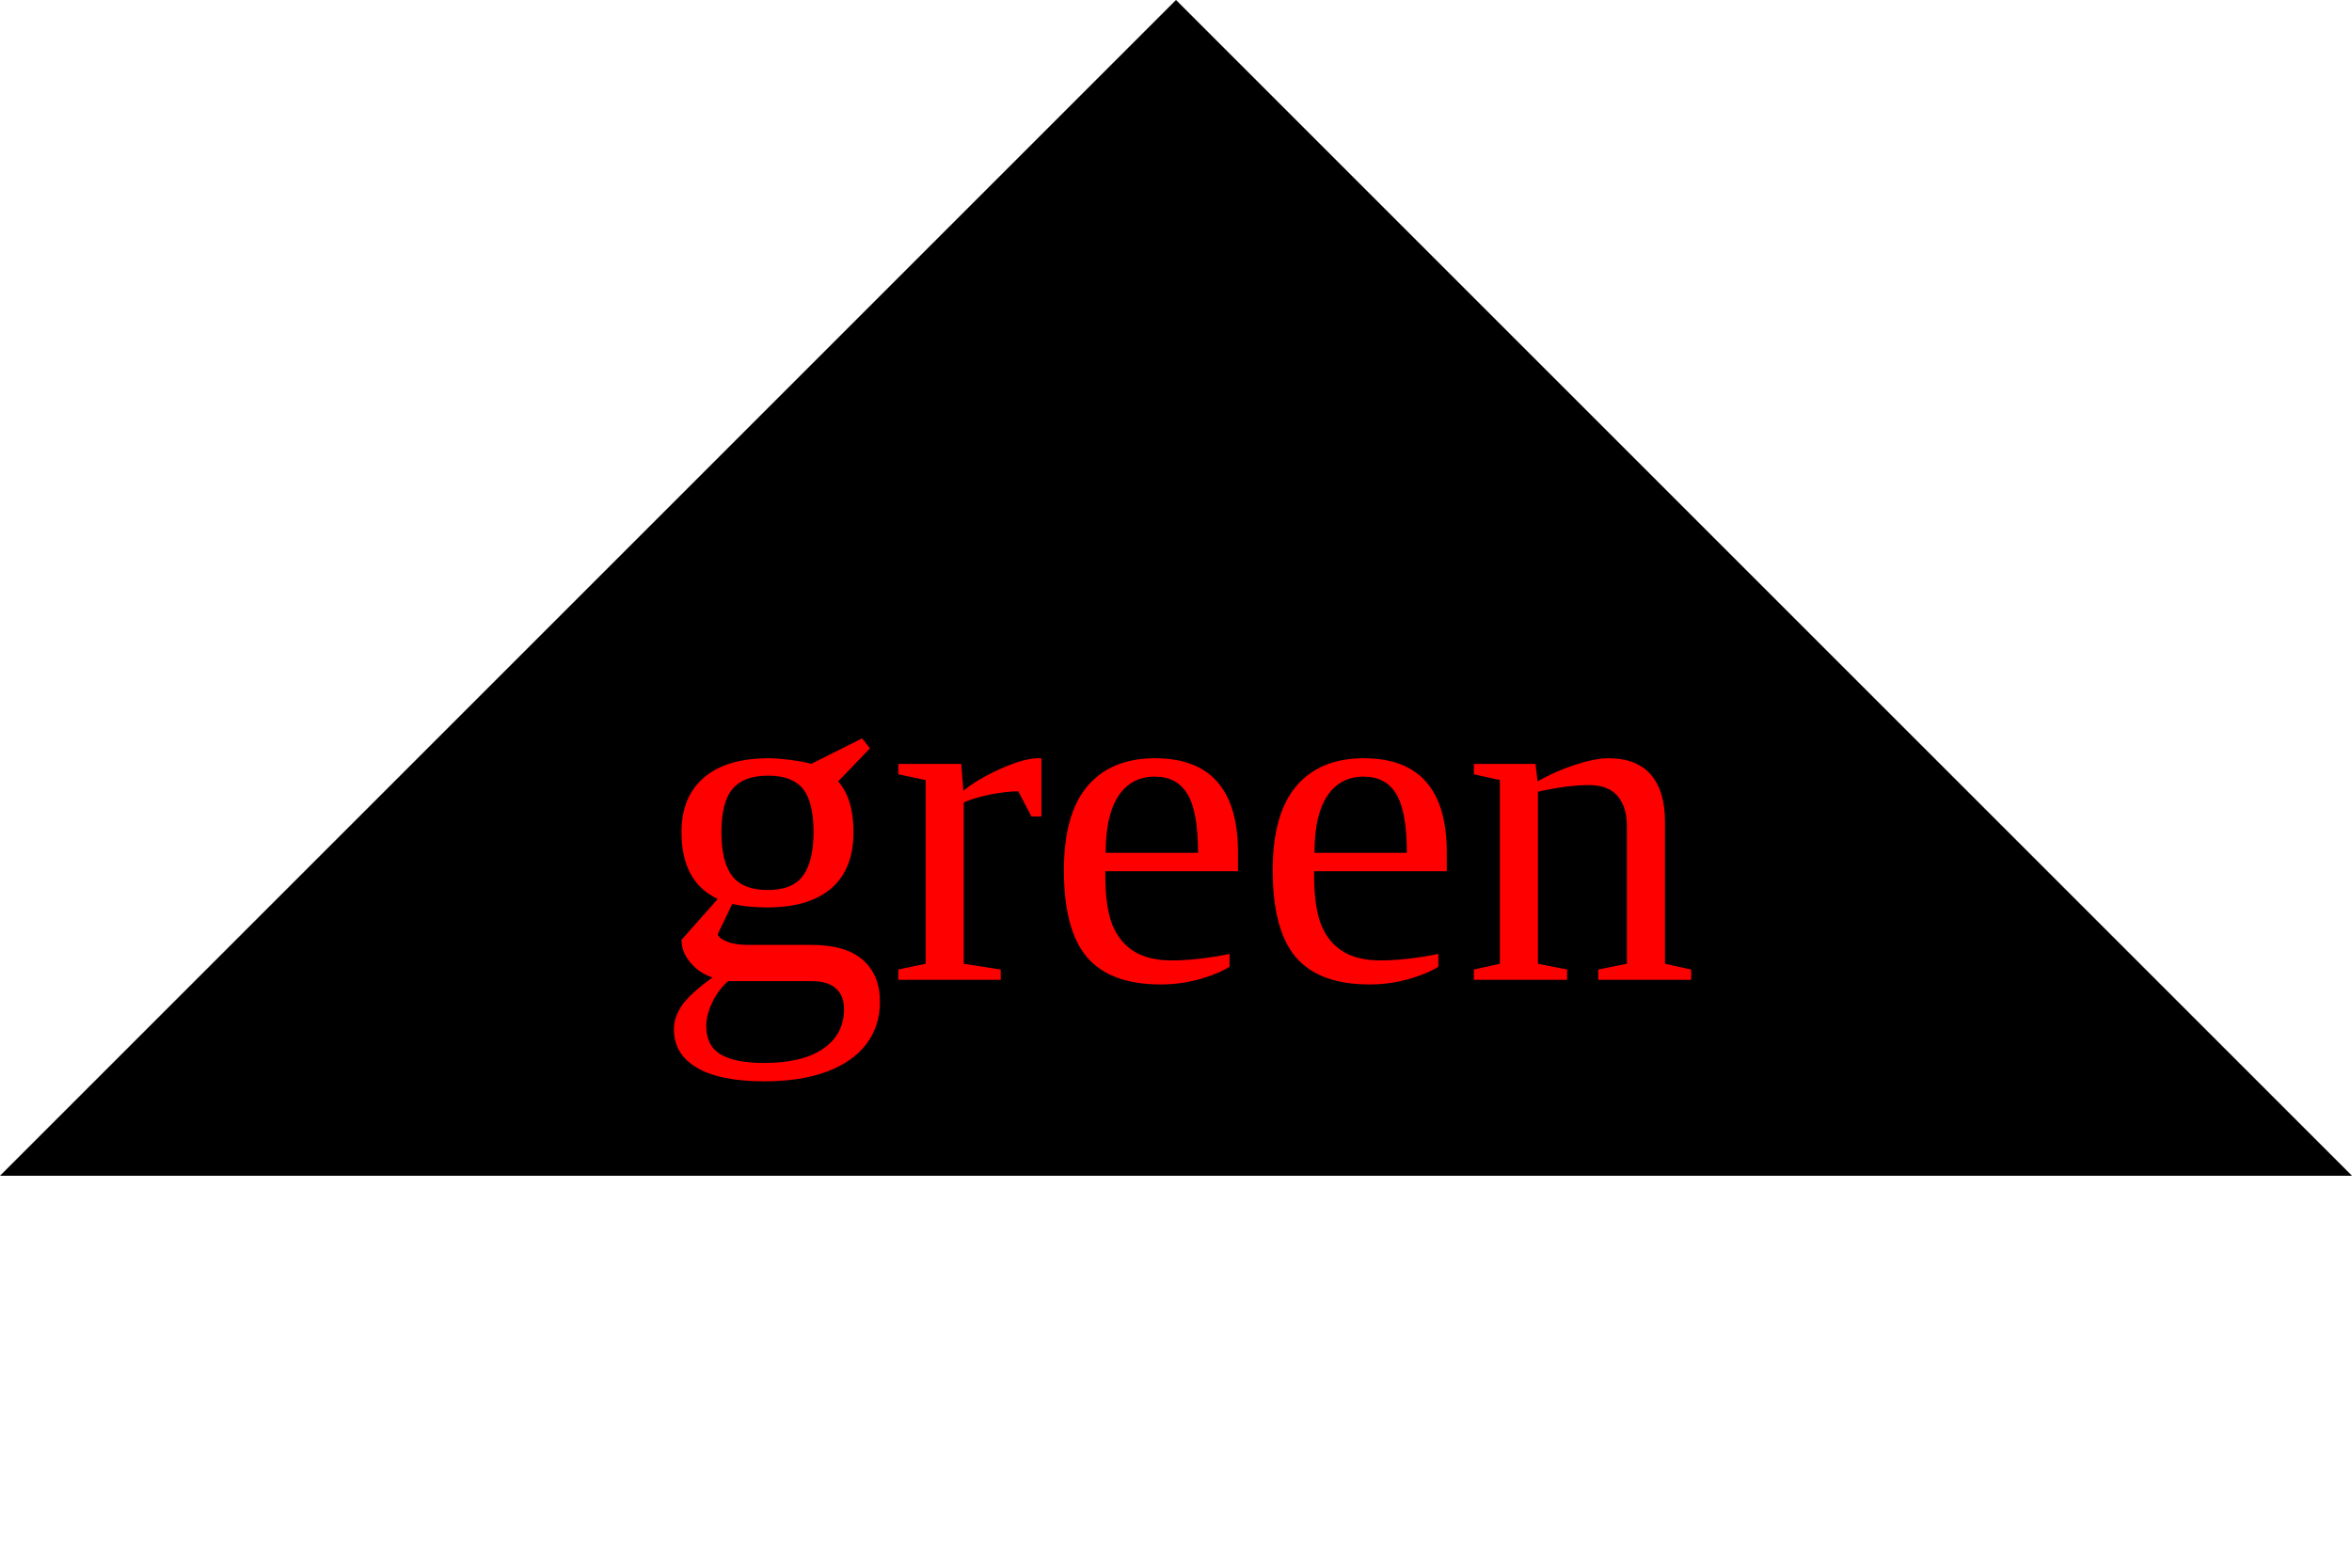
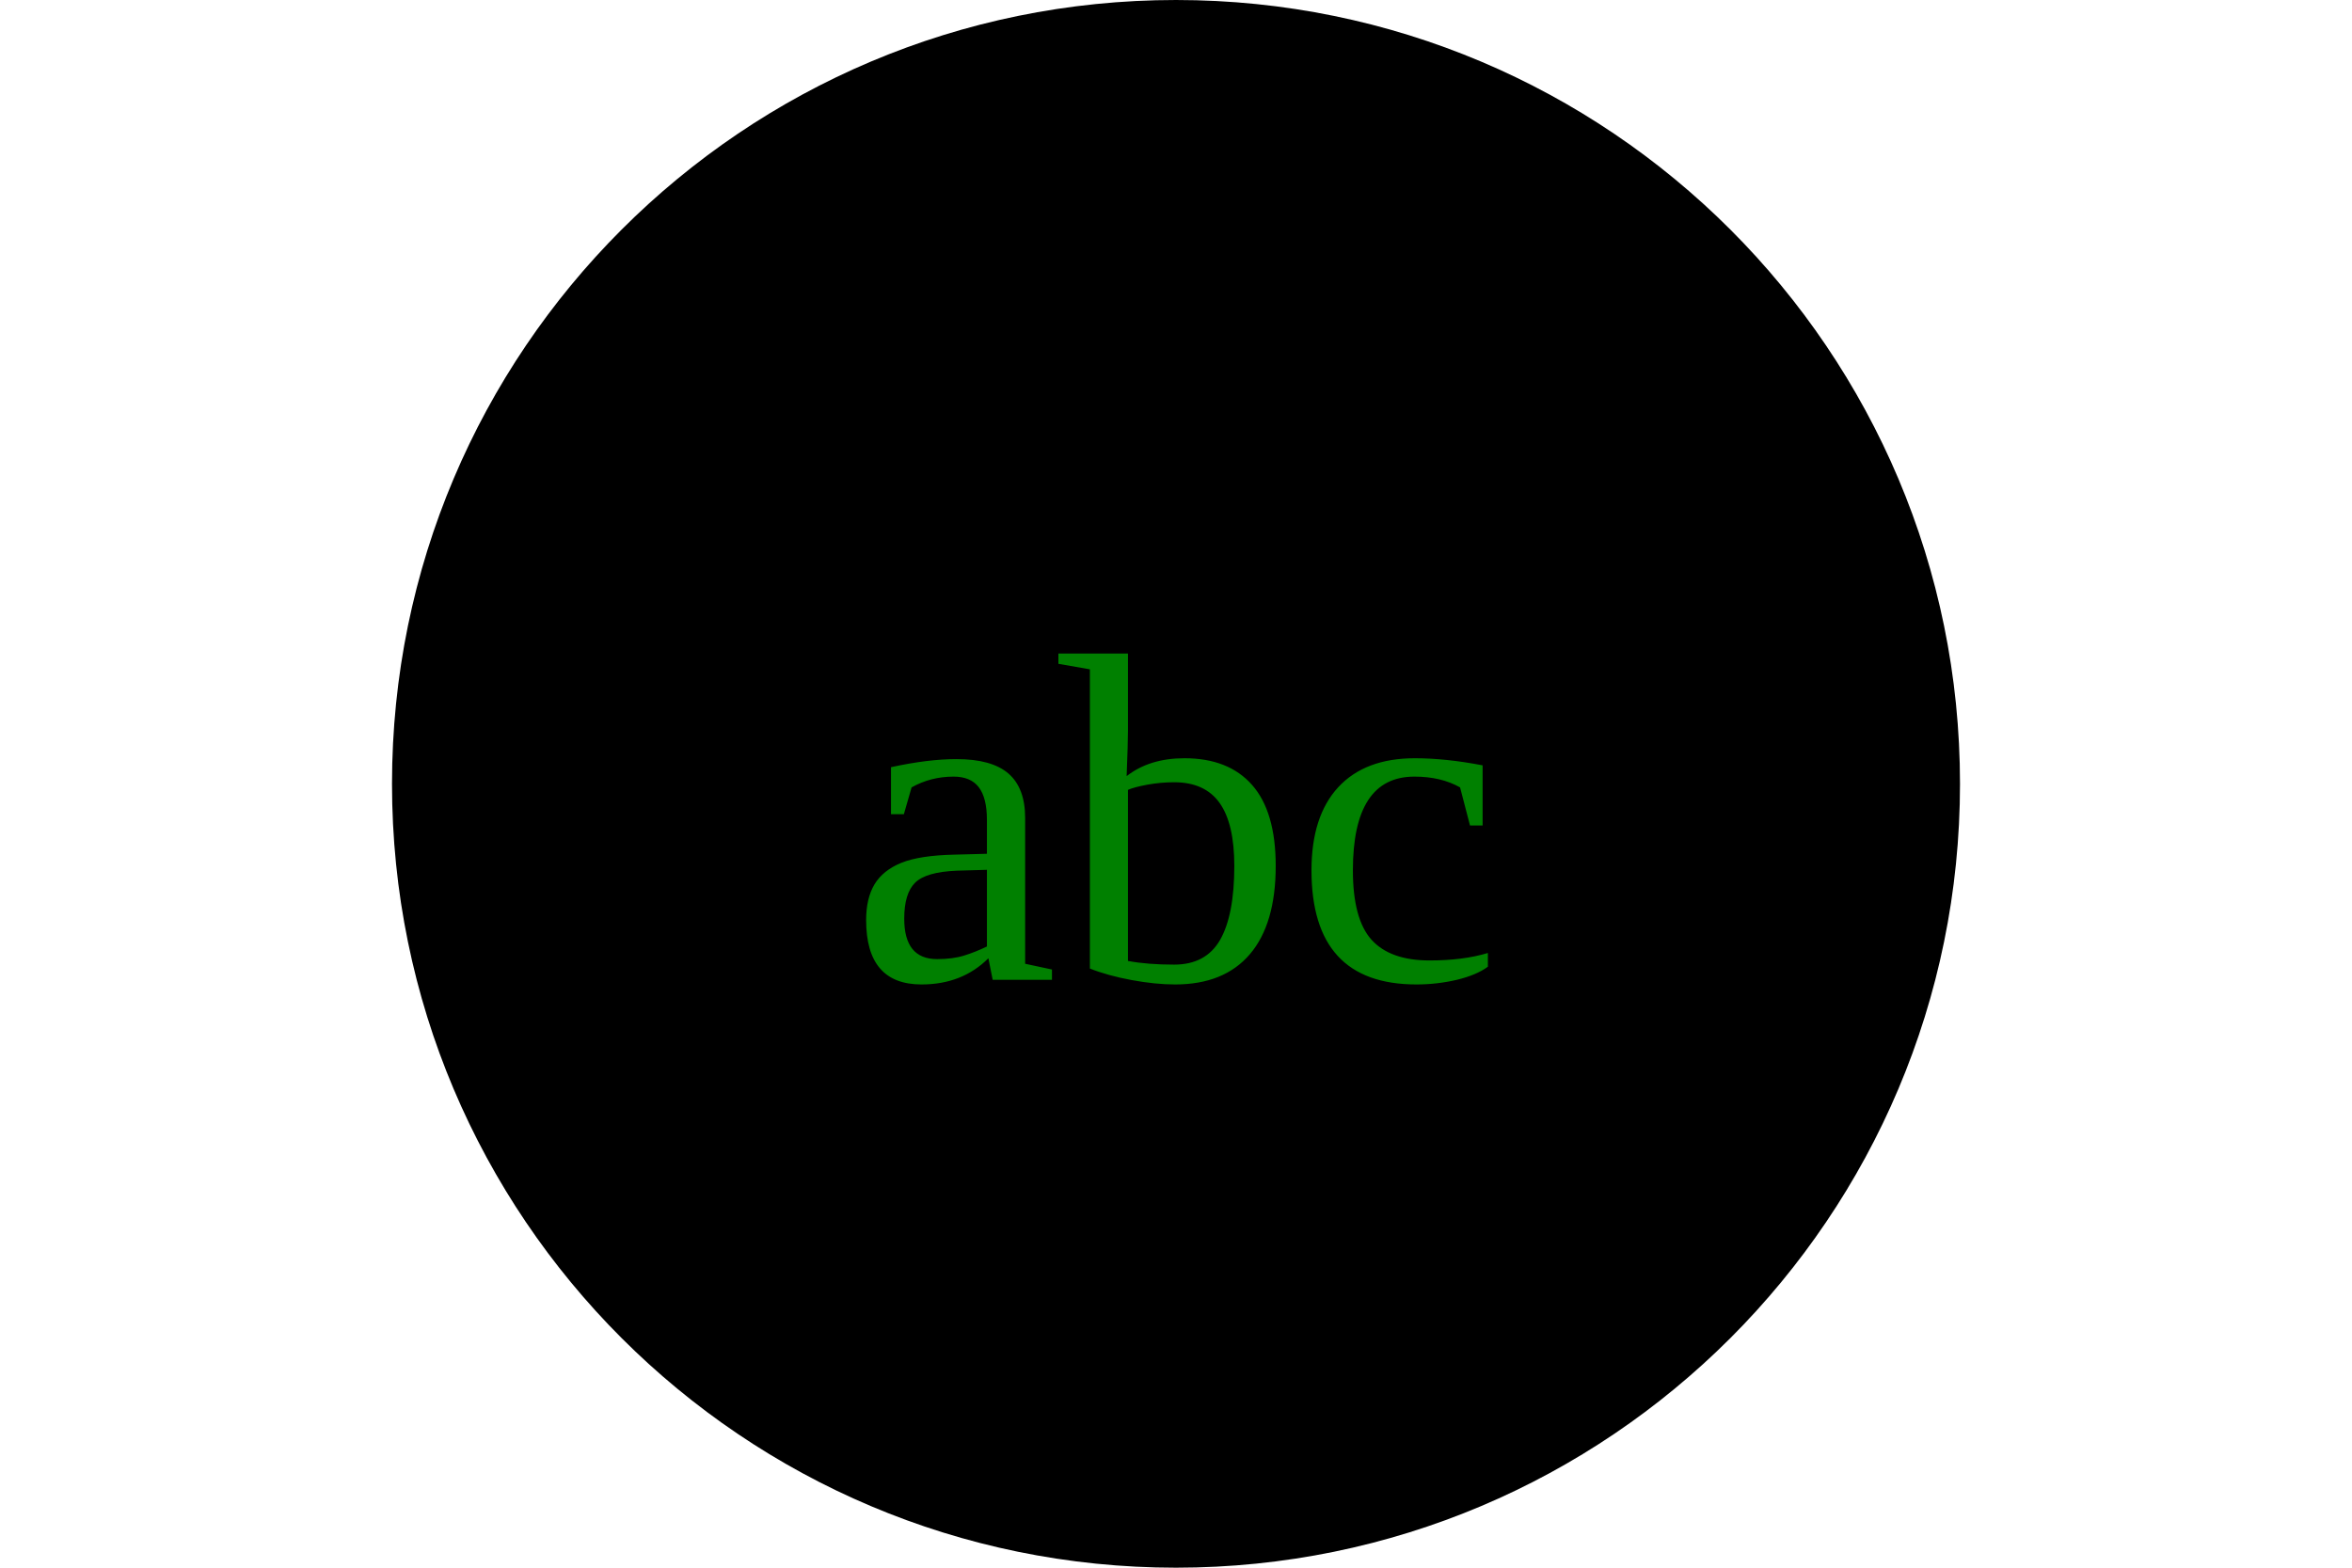
<svg xmlns="http://www.w3.org/2000/svg" version="1.1" width="300" height="200">
-   <polygon points="150,0 0,150 300,150" fill="" />
-   <text x="150" y="125" font-size="60" text-anchor="middle" fill="red">green</text>
+   <circle cx="150" cy="100" r="100" fill="" />
+   <text x="150" y="125" font-size="60" text-anchor="middle" fill="green">abc</text>
</svg>
